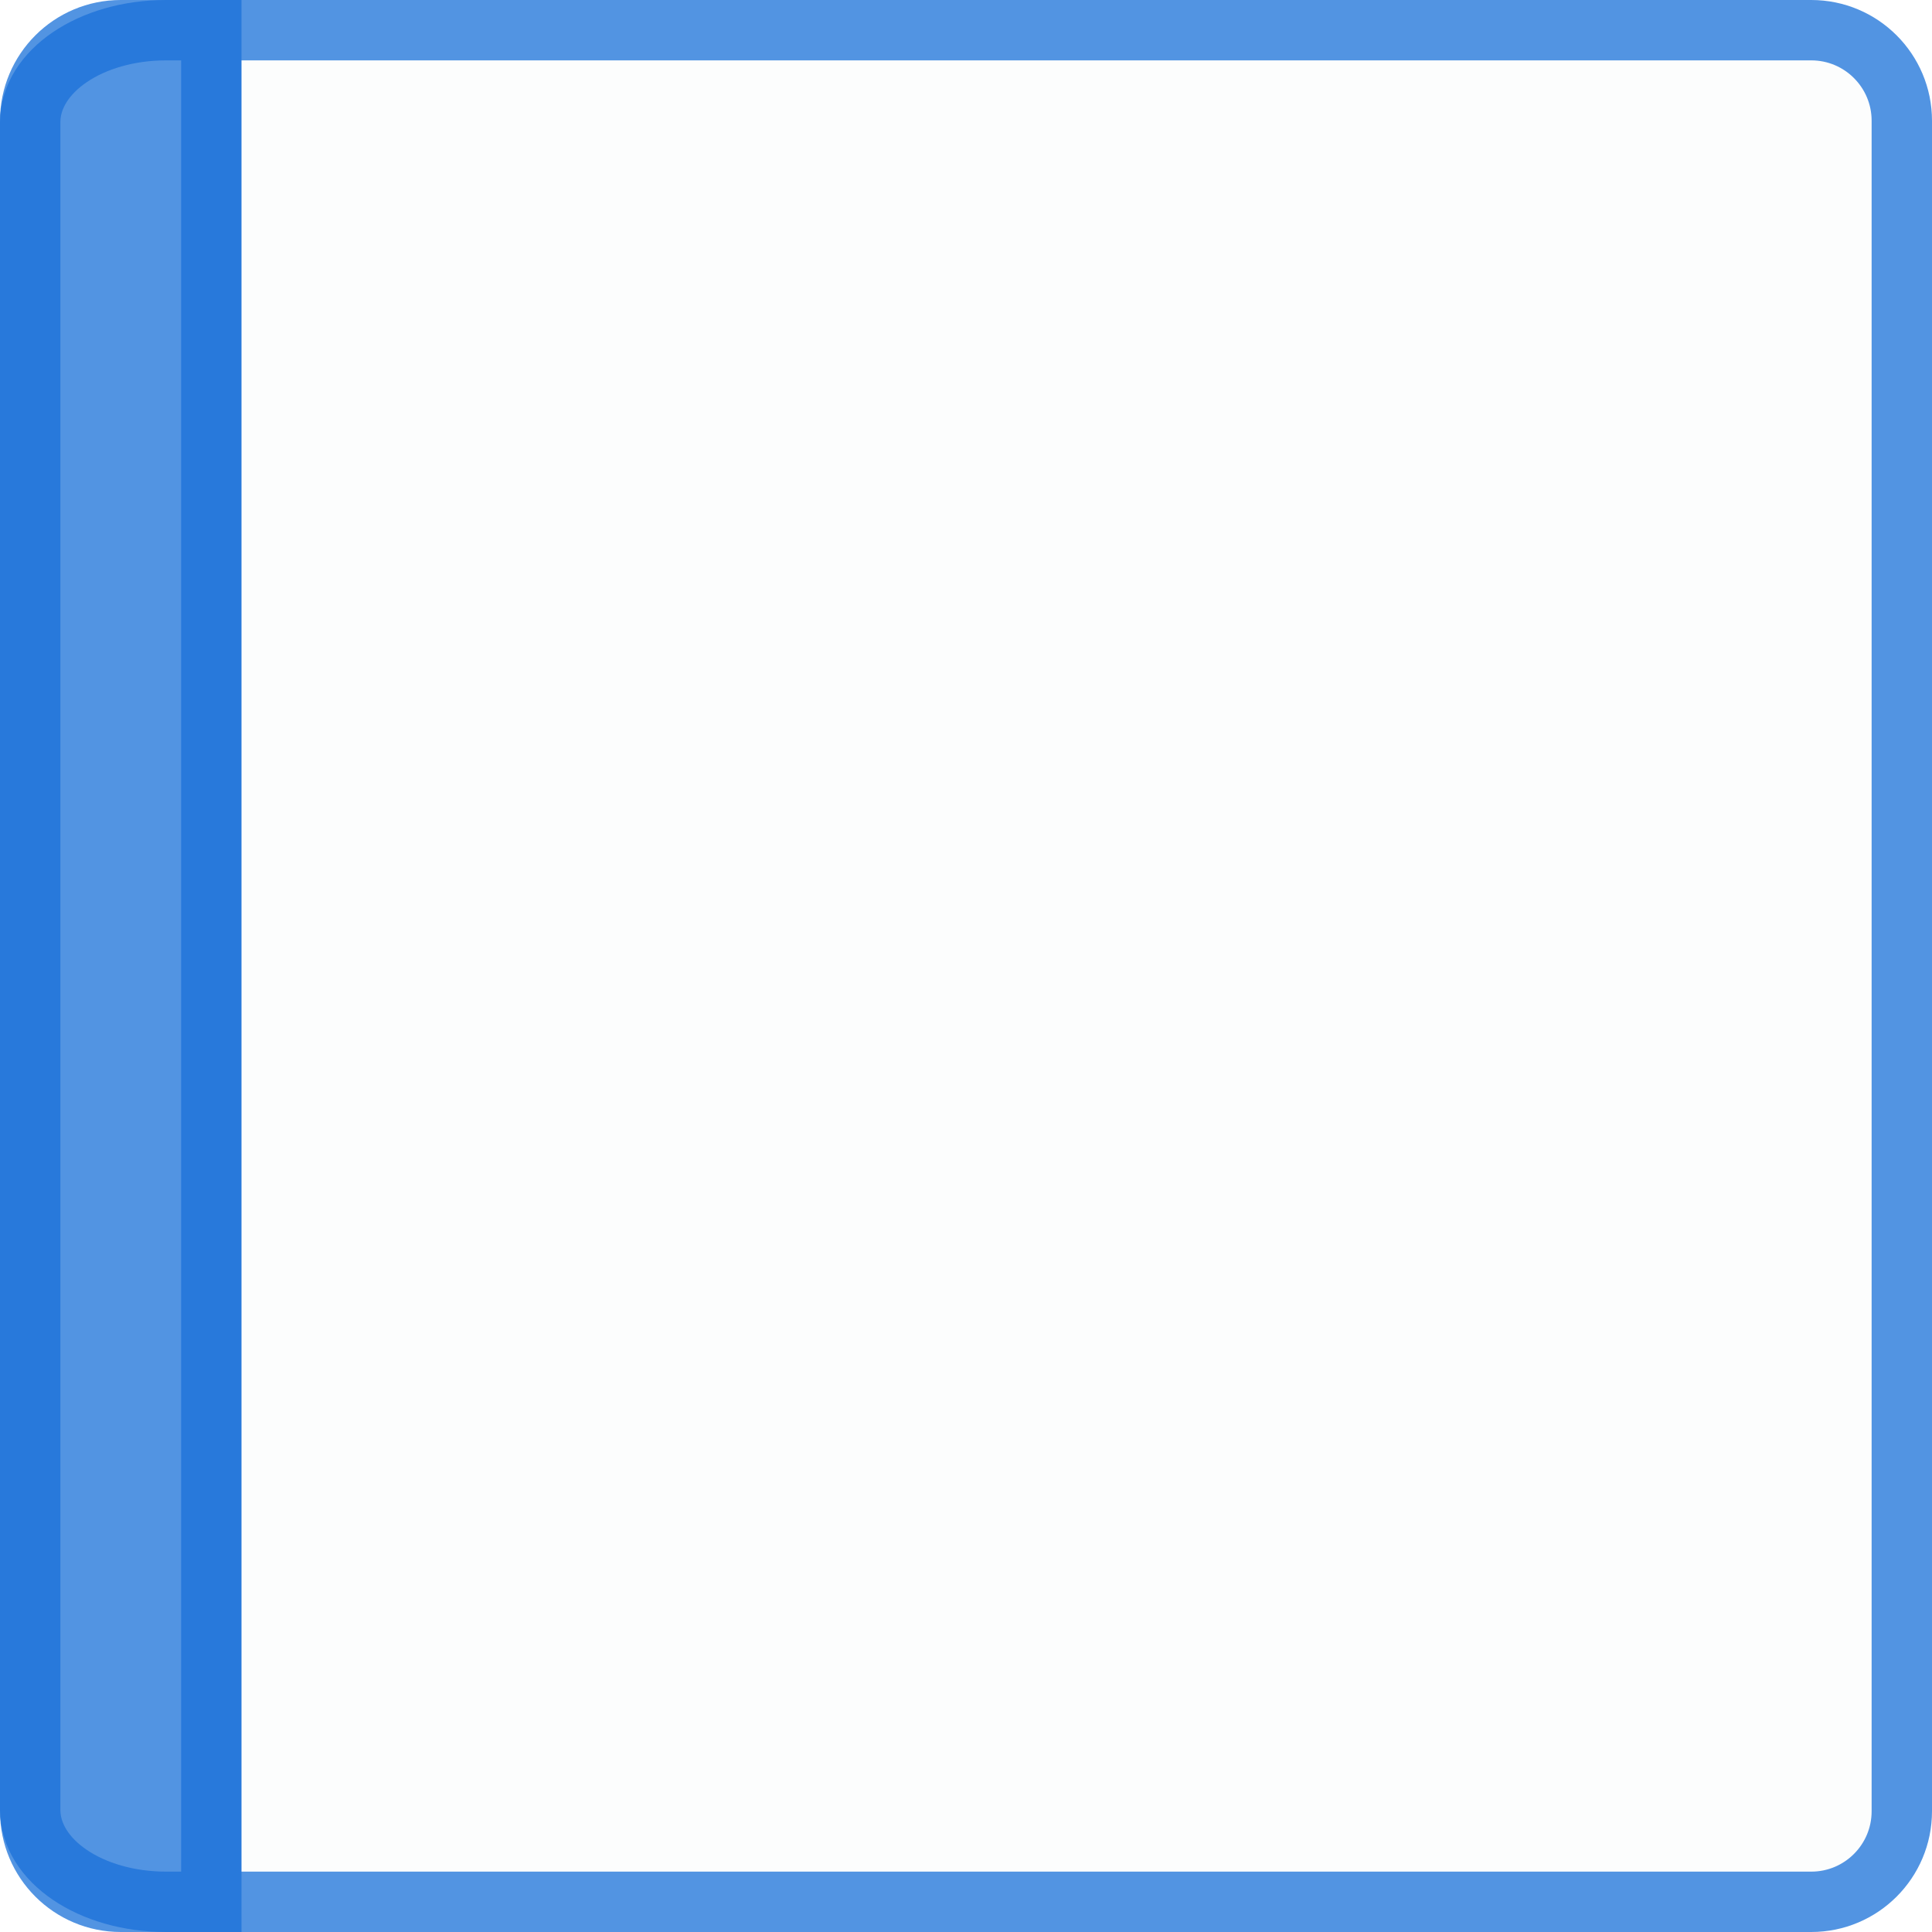
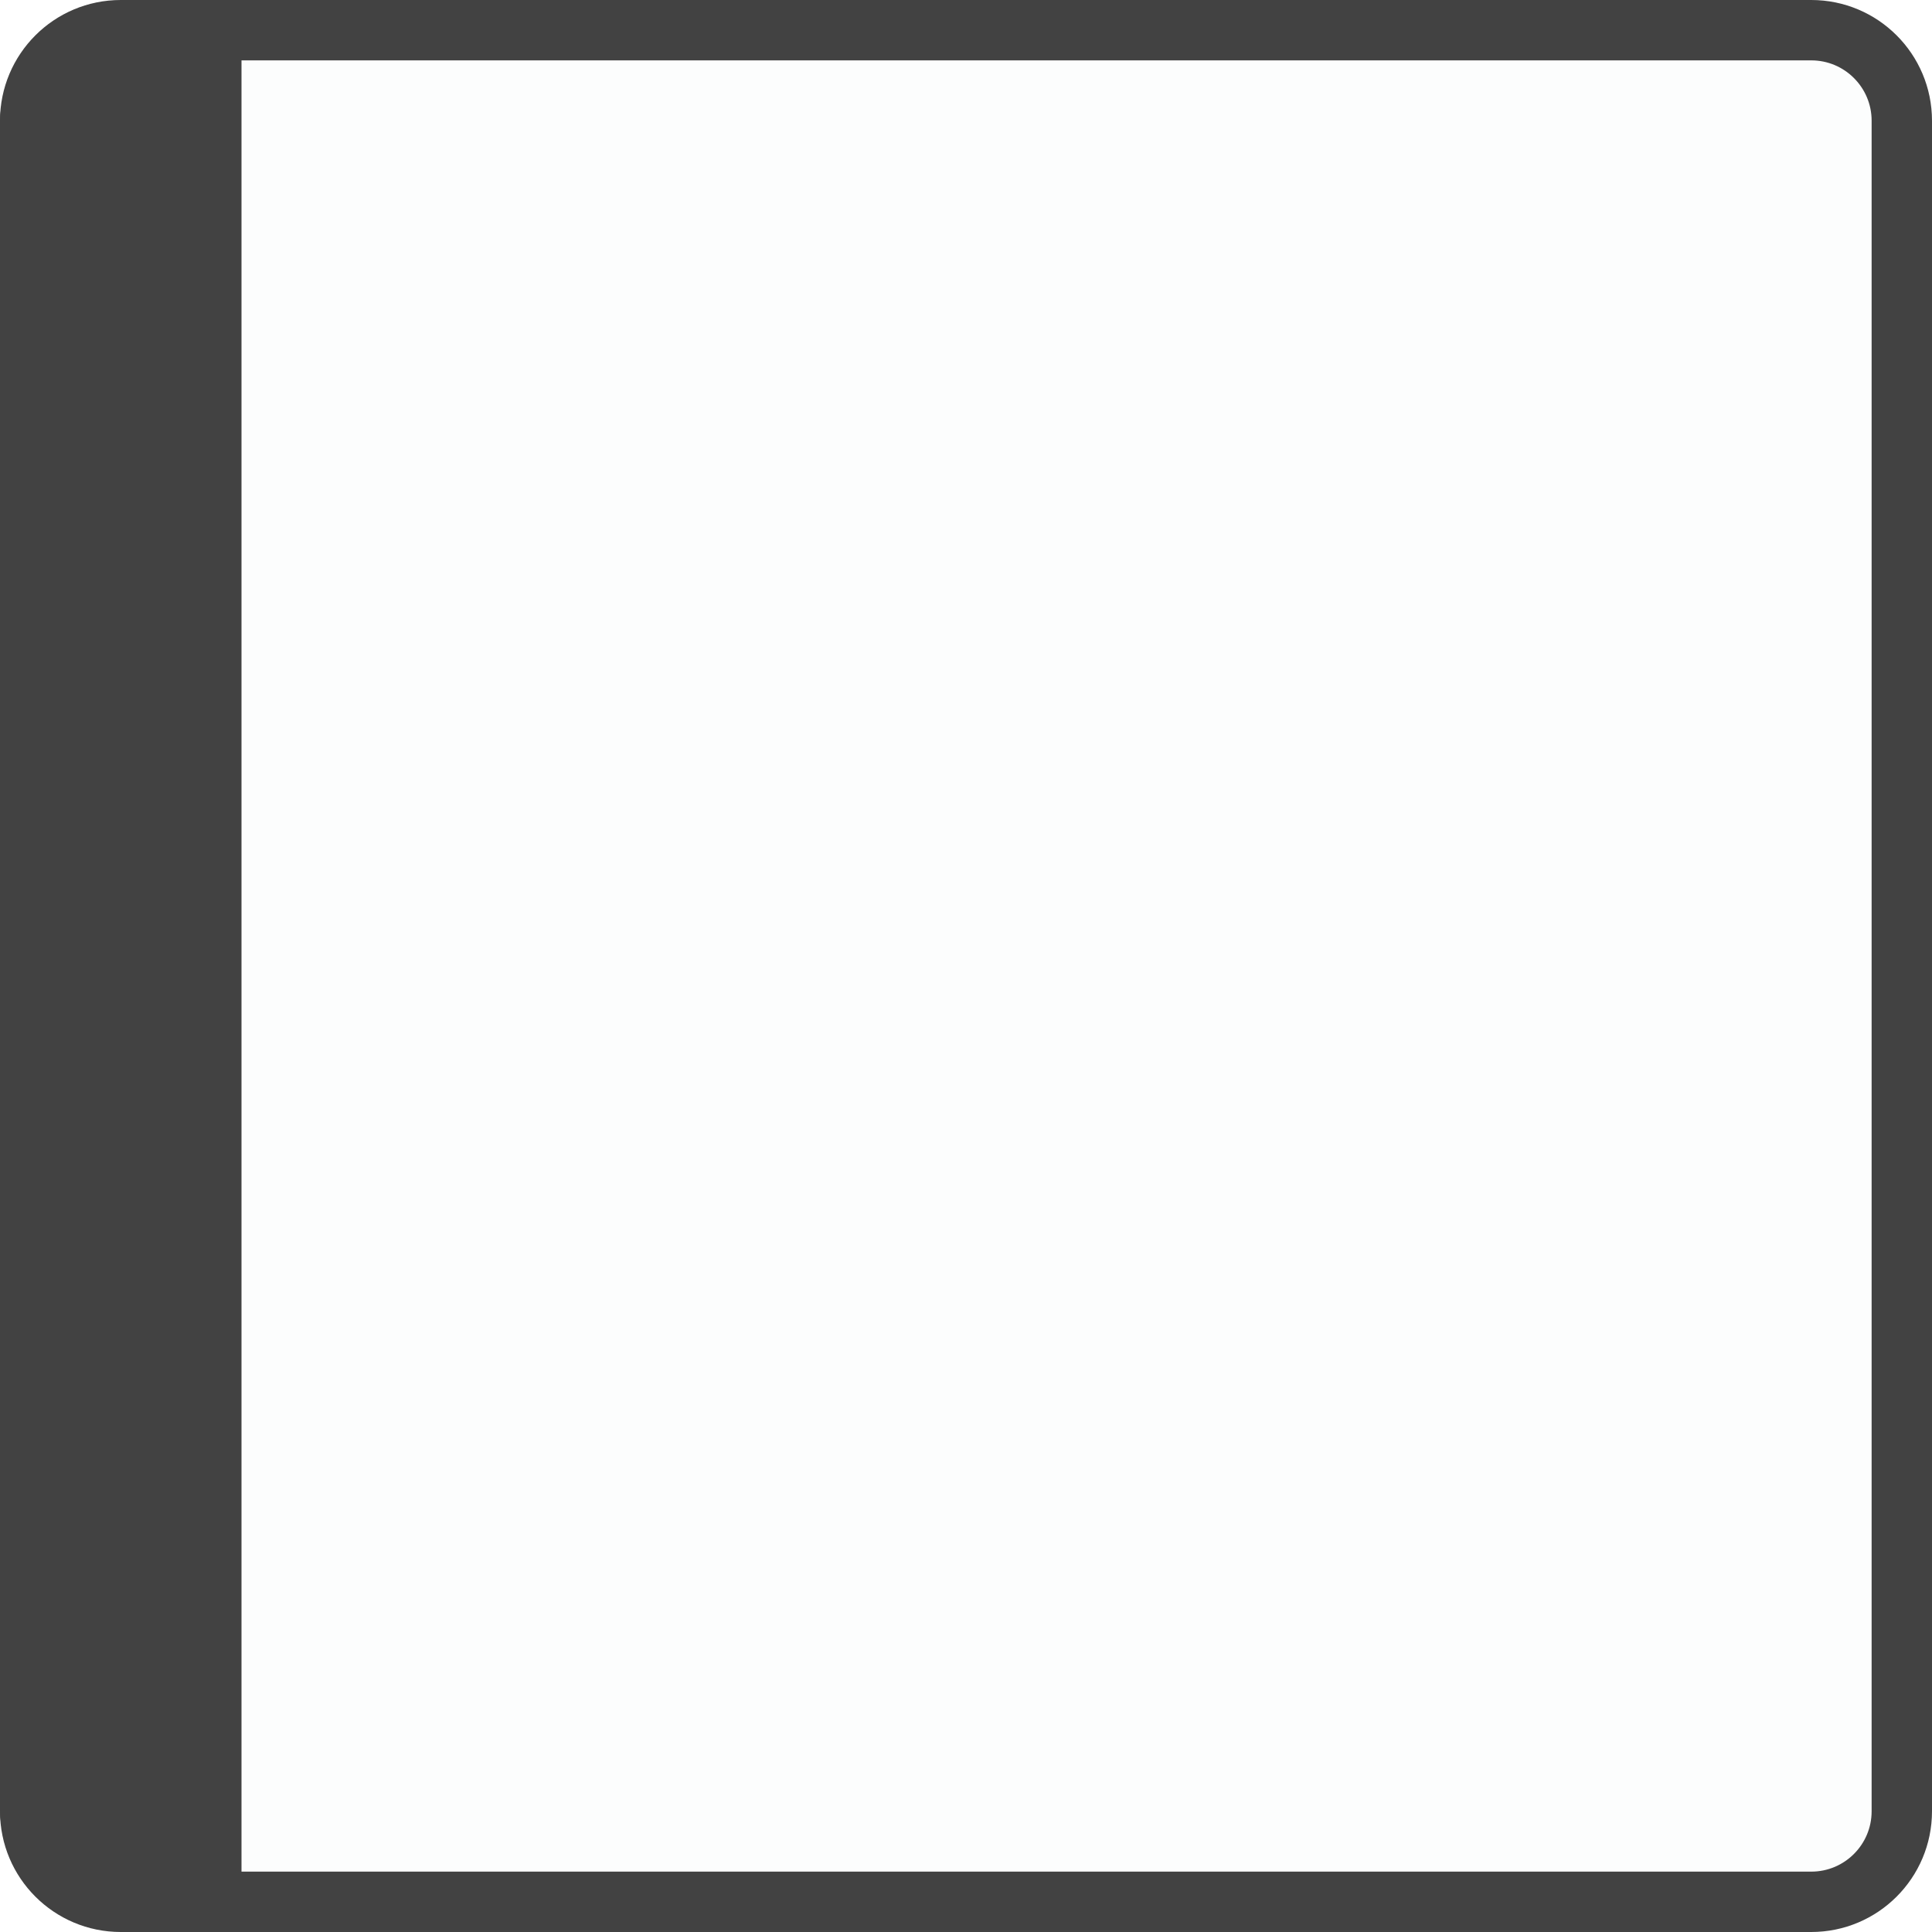
<svg xmlns="http://www.w3.org/2000/svg" width="32" height="32" viewBox="0 0 32 32" id="svg6621" version="1.1">
  <defs id="defs6623" />
  <g id="layer1" transform="translate(0,-1020.362)">
-     <rect style="display:inline;opacity:1;fill:#fcfdfd;fill-opacity:1;stroke:#5294e2;stroke-width:1;stroke-linecap:round;stroke-linejoin:miter;stroke-miterlimit:4;stroke-dasharray:none;stroke-dashoffset:0;stroke-opacity:1" id="rect4160" width="31" height="31" x="0.5" y="1020.862" rx="1.5" ry="1.5" />
-     <path style="display:inline;opacity:1;fill:#5294e2;fill-opacity:1;stroke:#2879db;stroke-width:1;stroke-linecap:round;stroke-linejoin:miter;stroke-miterlimit:4;stroke-dasharray:none;stroke-dashoffset:0;stroke-opacity:1" d="m 2.75,1020.862 0.75,0 0,31 -0.75,0 c -1.246,0 -2.25,-0.68 -2.25,-1.526 l 0,-27.948 c 0,-0.845 1.004,-1.526 2.25,-1.526 z" id="rect4162-5" />
+     <rect style="display:inline;opacity:1;fill:#fcfdfd;fill-opacity:1;stroke:#424242;stroke-width:1;stroke-linecap:round;stroke-linejoin:miter;stroke-miterlimit:4;stroke-dasharray:none;stroke-dashoffset:0;stroke-opacity:1" id="rect4160" width="31" height="31" x="0.5" y="1020.862" rx="1.5" ry="1.5" />
+     <path style="display:inline;opacity:1;fill:#424242;fill-opacity:1;stroke:#424242;stroke-width:1;stroke-linecap:round;stroke-linejoin:miter;stroke-miterlimit:4;stroke-dasharray:none;stroke-dashoffset:0;stroke-opacity:1" d="m 2.75,1020.862 0.75,0 0,31 -0.75,0 c -1.246,0 -2.25,-0.68 -2.25,-1.526 l 0,-27.948 c 0,-0.845 1.004,-1.526 2.25,-1.526 z" id="rect4162-5" />
  </g>
</svg>
